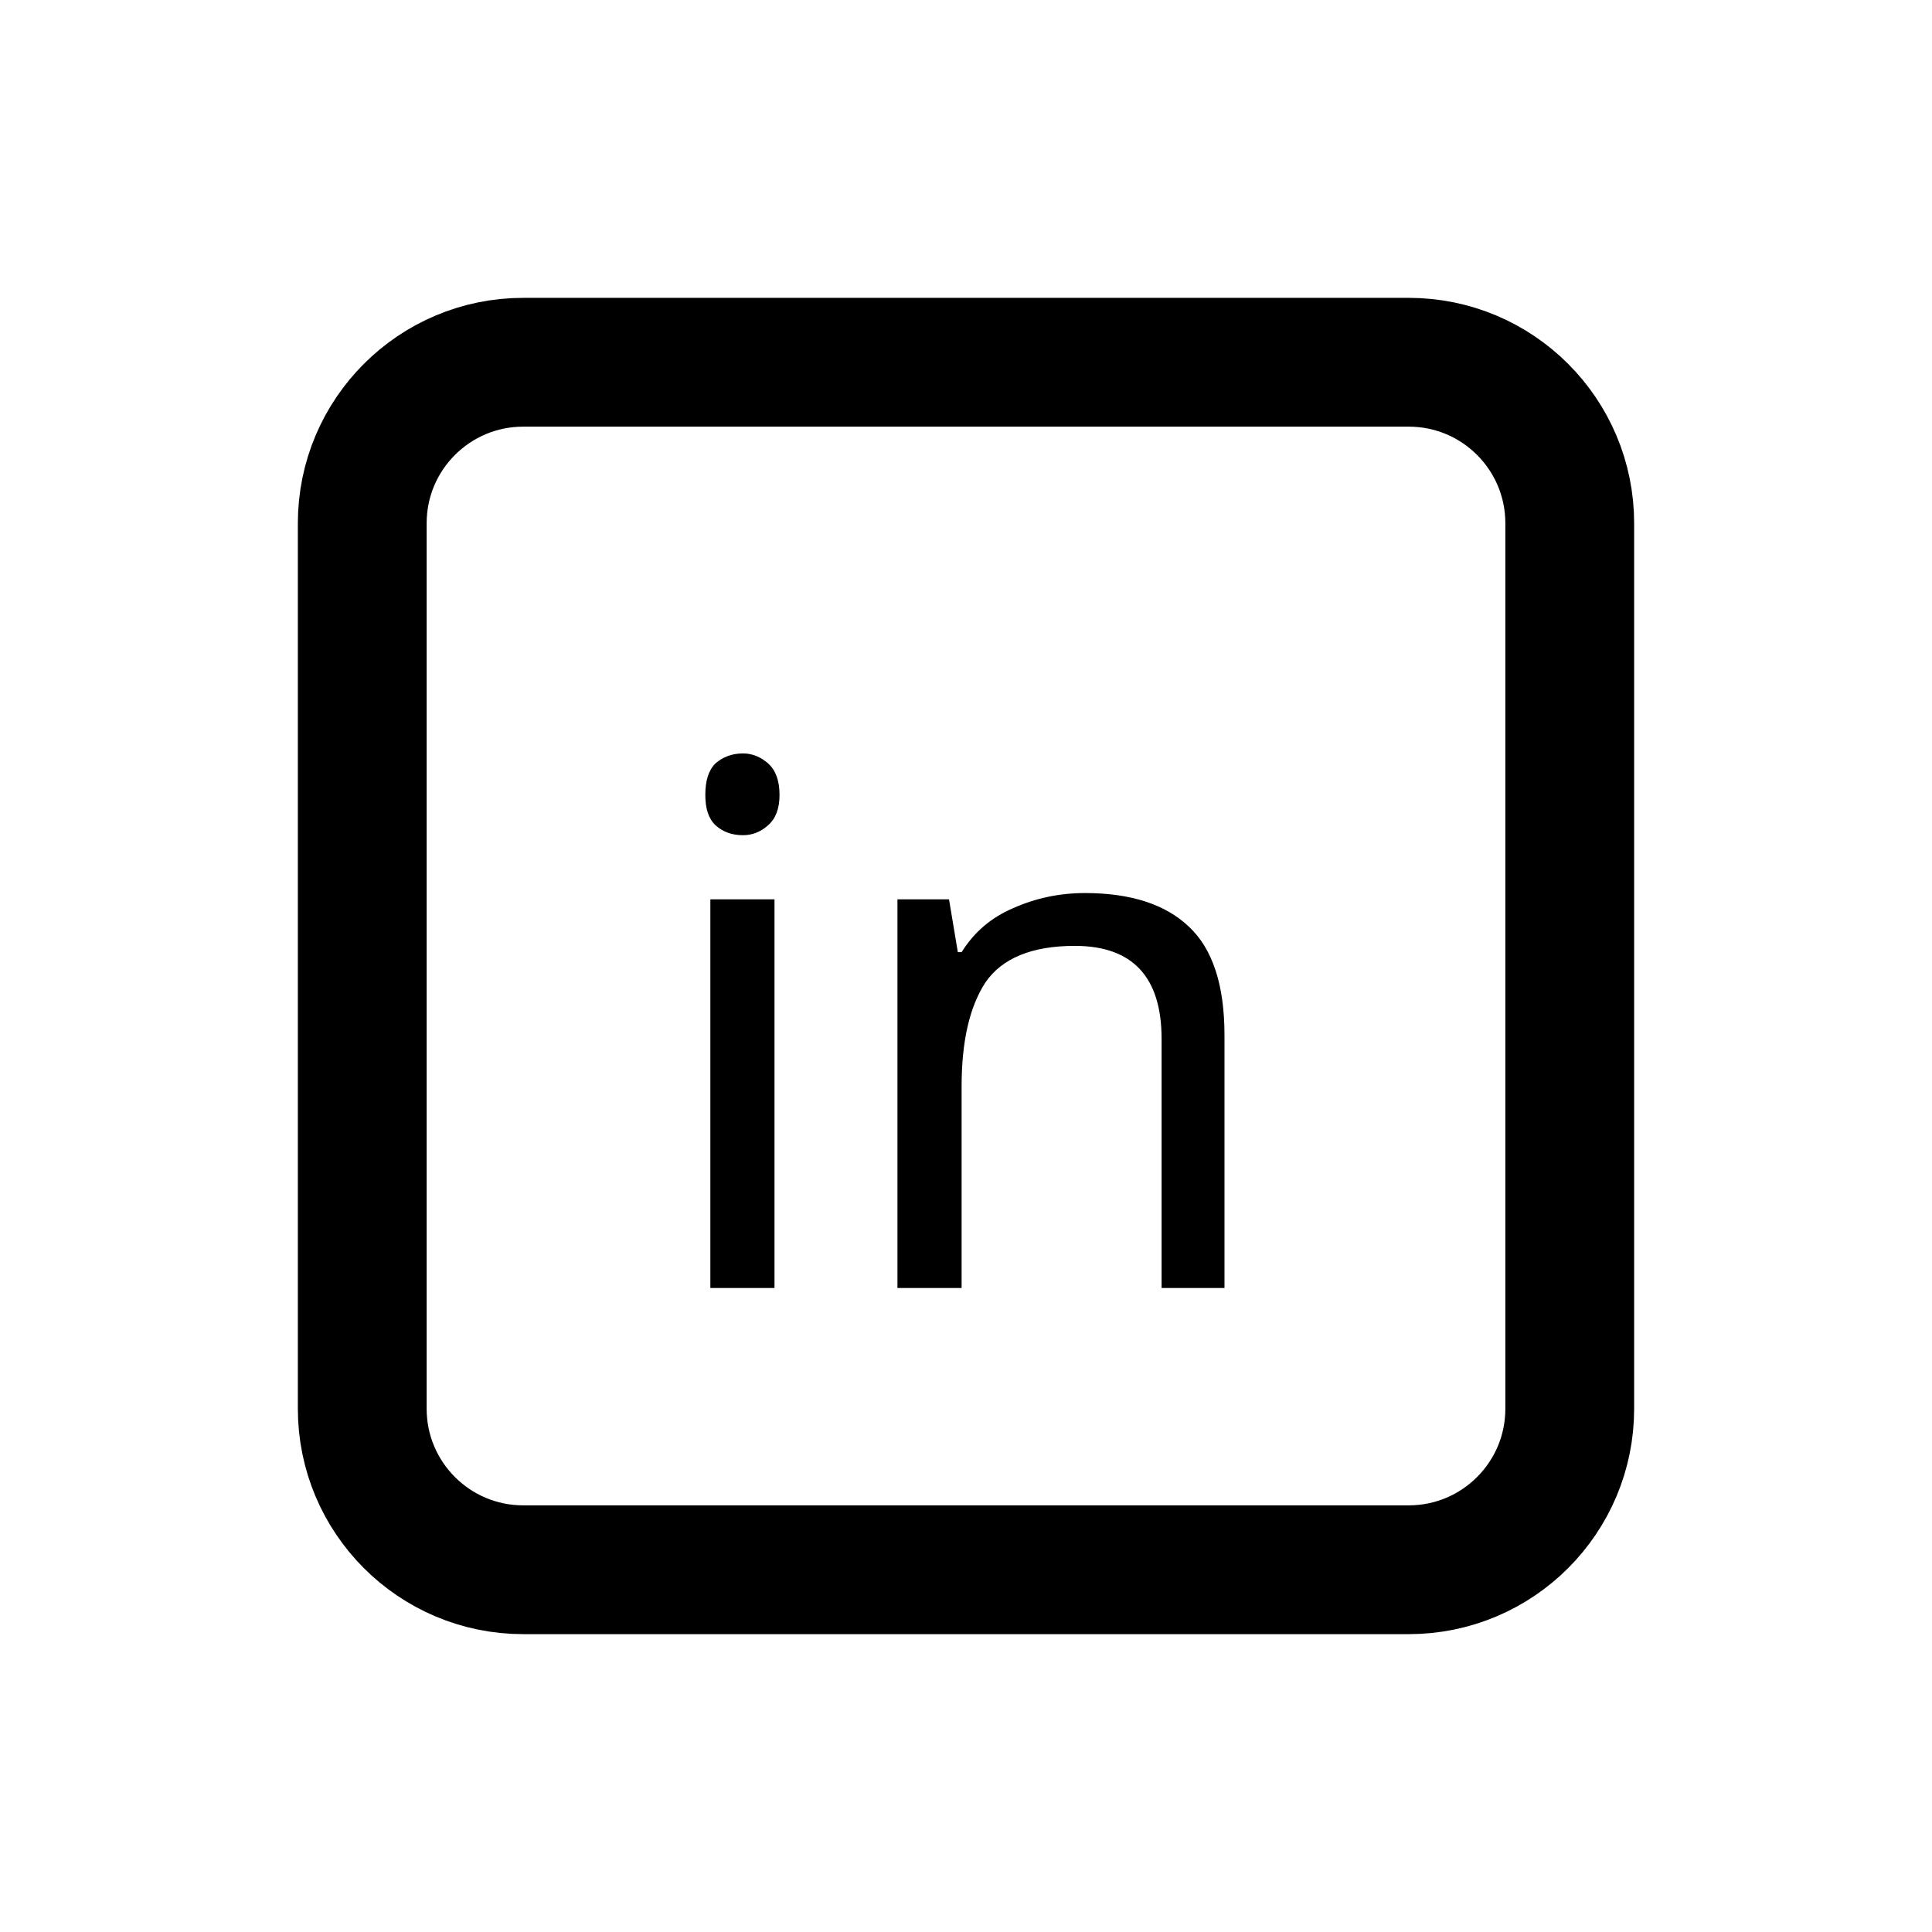
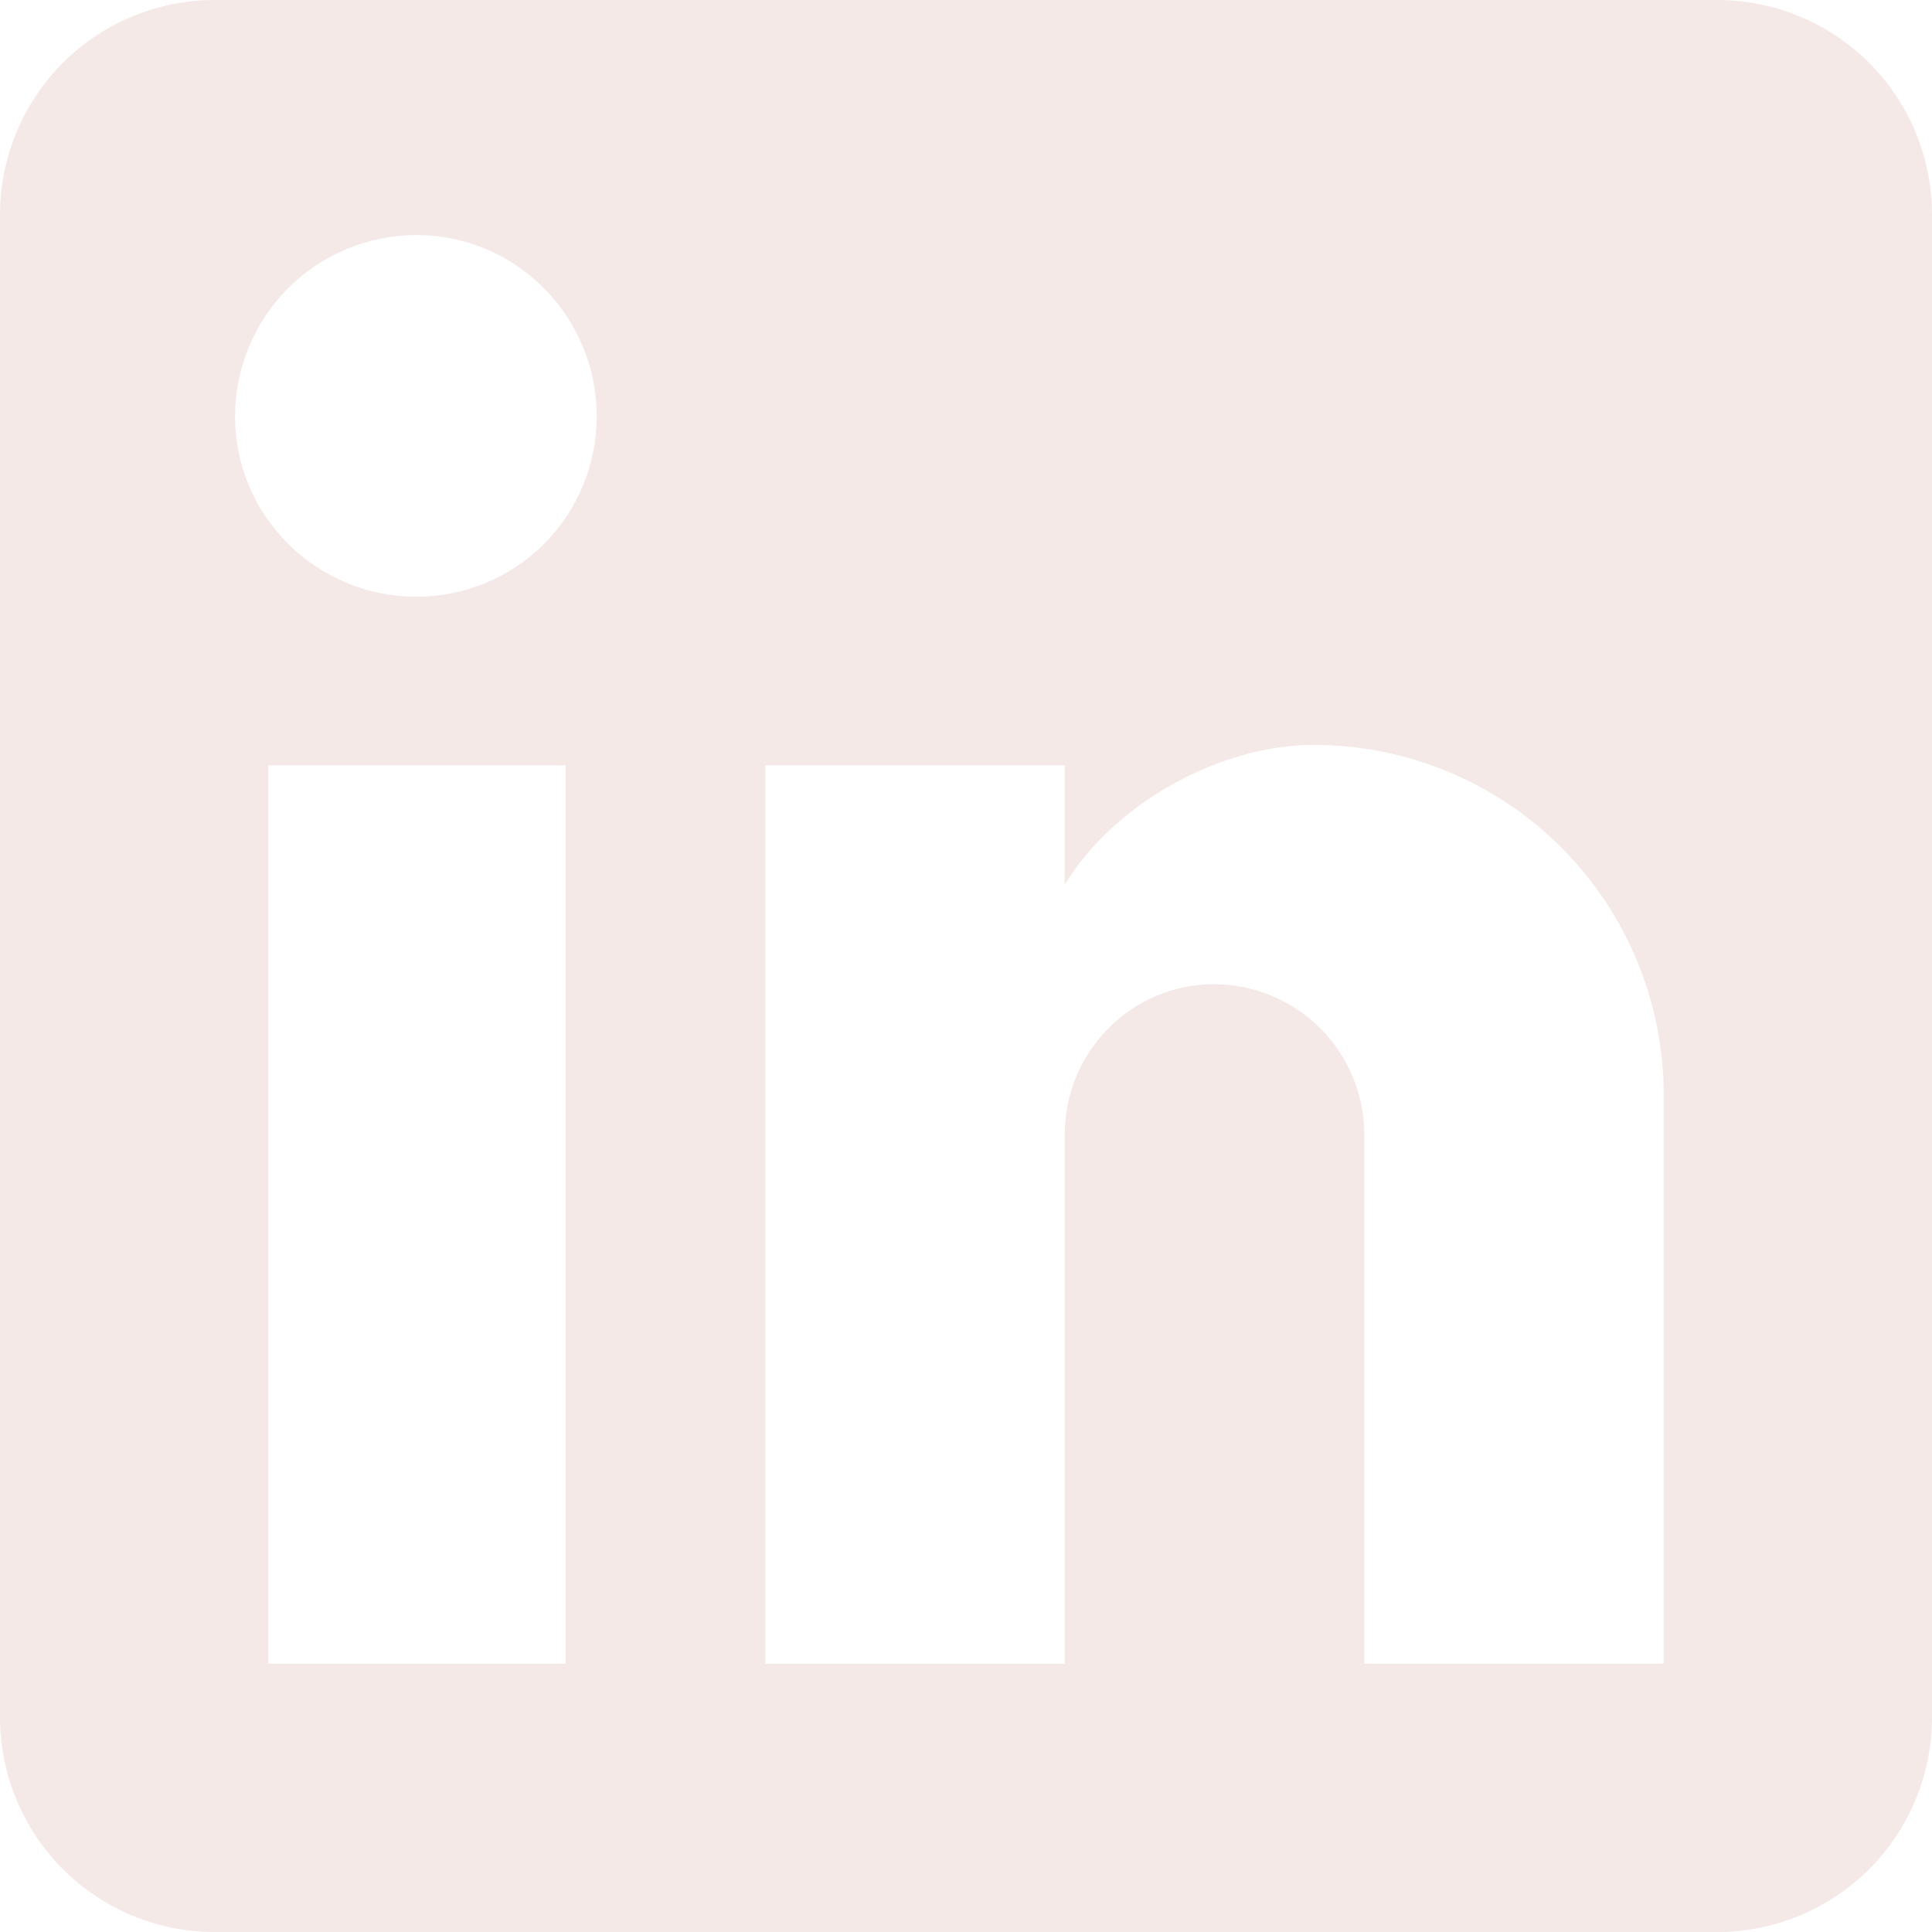
- <svg xmlns="http://www.w3.org/2000/svg" viewBox="0 0 24 24" aria-hidden="true">
-   <rect x="4.5" y="4.5" width="15" height="15" rx="2" fill="none" stroke="currentColor" stroke-width="1.6" />
-   <text x="12" y="16" text-anchor="middle" font-family="acumin-pro, system-ui" font-size="9" fill="currentColor">in</text>
+ <svg xmlns="http://www.w3.org/2000/svg" width="32" height="32" viewBox="0 0 32 32" fill="none">
+   <path d="M28.444 0C29.387 0 30.292 0.375 30.959 1.041C31.625 1.708 32 2.613 32 3.556V28.444C32 29.387 31.625 30.292 30.959 30.959C30.292 31.625 29.387 32 28.444 32H3.556C2.613 32 1.708 31.625 1.041 30.959C0.375 30.292 0 29.387 0 28.444V3.556C0 2.613 0.375 1.708 1.041 1.041C1.708 0.375 2.613 0 3.556 0H28.444ZM27.556 27.556V18.133C27.556 16.596 26.945 15.122 25.858 14.035C24.771 12.948 23.297 12.338 21.76 12.338C20.249 12.338 18.489 13.262 17.636 14.649V12.676H12.676V27.556H17.636V18.791C17.636 17.422 18.738 16.302 20.107 16.302C20.767 16.302 21.4 16.564 21.867 17.031C22.333 17.498 22.596 18.131 22.596 18.791V27.556H27.556ZM6.898 9.884C7.69 9.884 8.45 9.57 9.01 9.01C9.57 8.45 9.884 7.69 9.884 6.898C9.884 5.244 8.551 3.893 6.898 3.893C6.101 3.893 5.337 4.21 4.773 4.773C4.21 5.337 3.893 6.101 3.893 6.898C3.893 8.551 5.244 9.884 6.898 9.884ZM9.369 27.556V12.676H4.444V27.556H9.369Z" fill="#f4e9e6" />
</svg>
